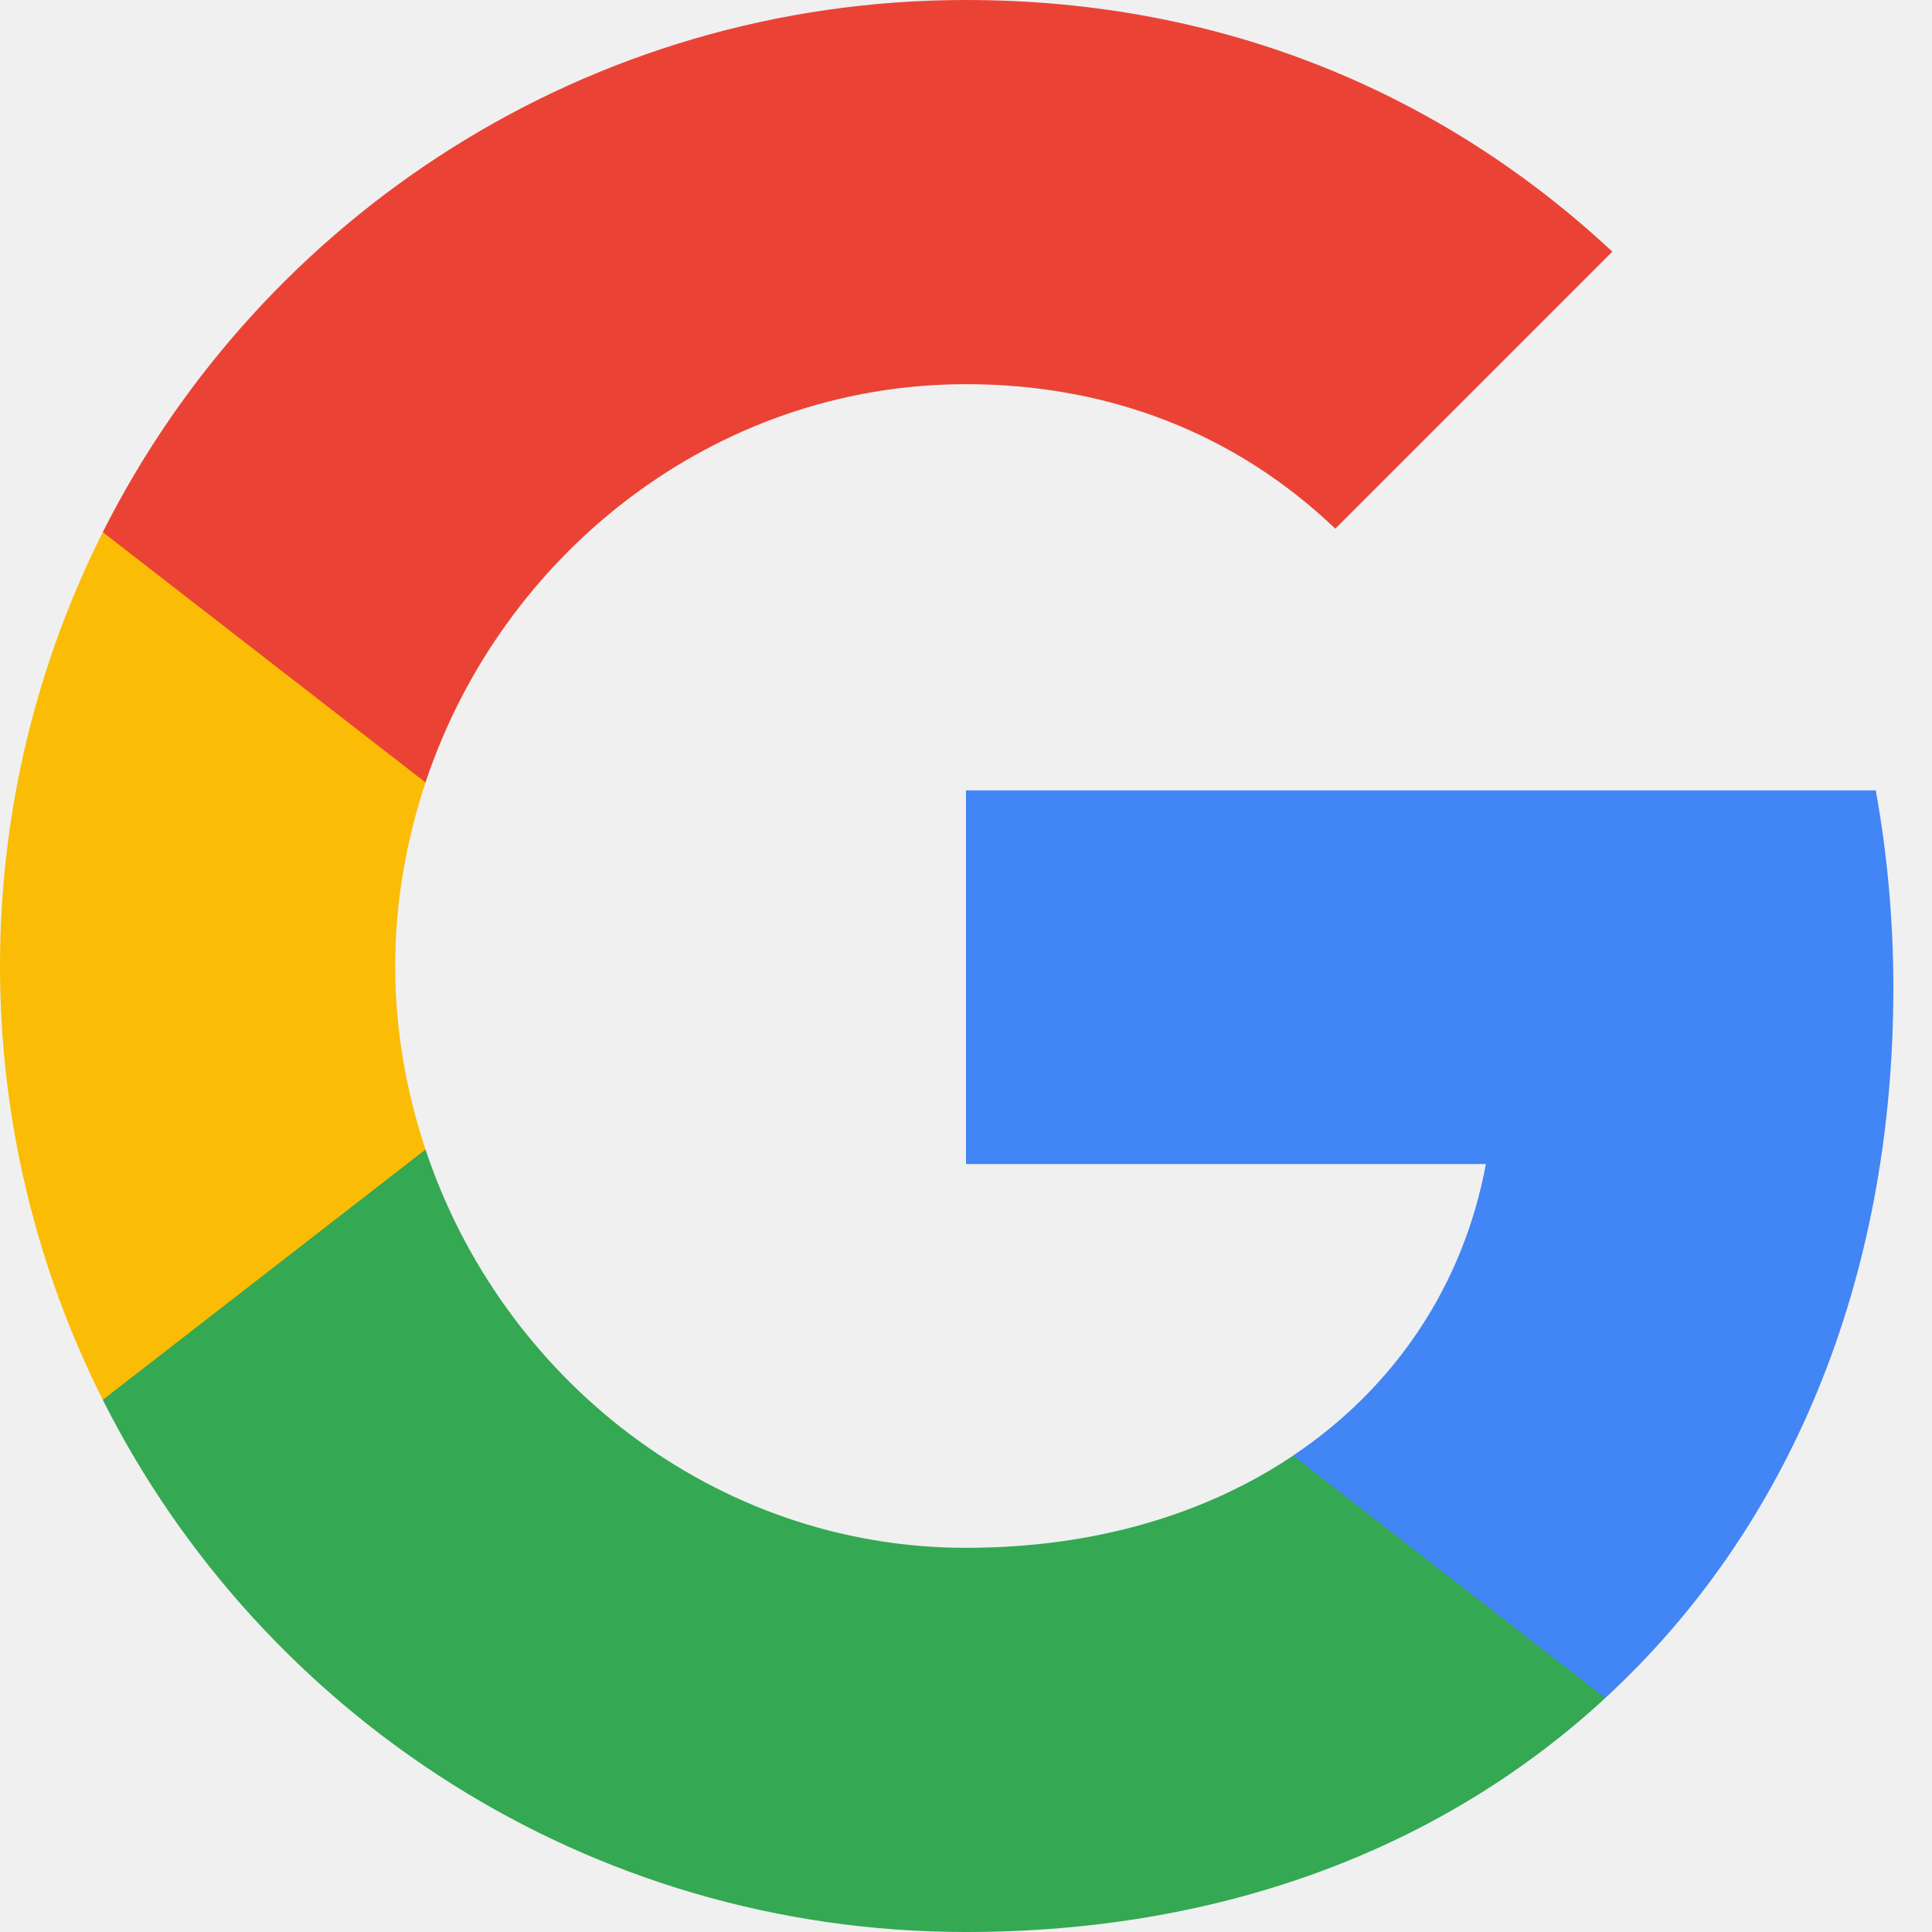
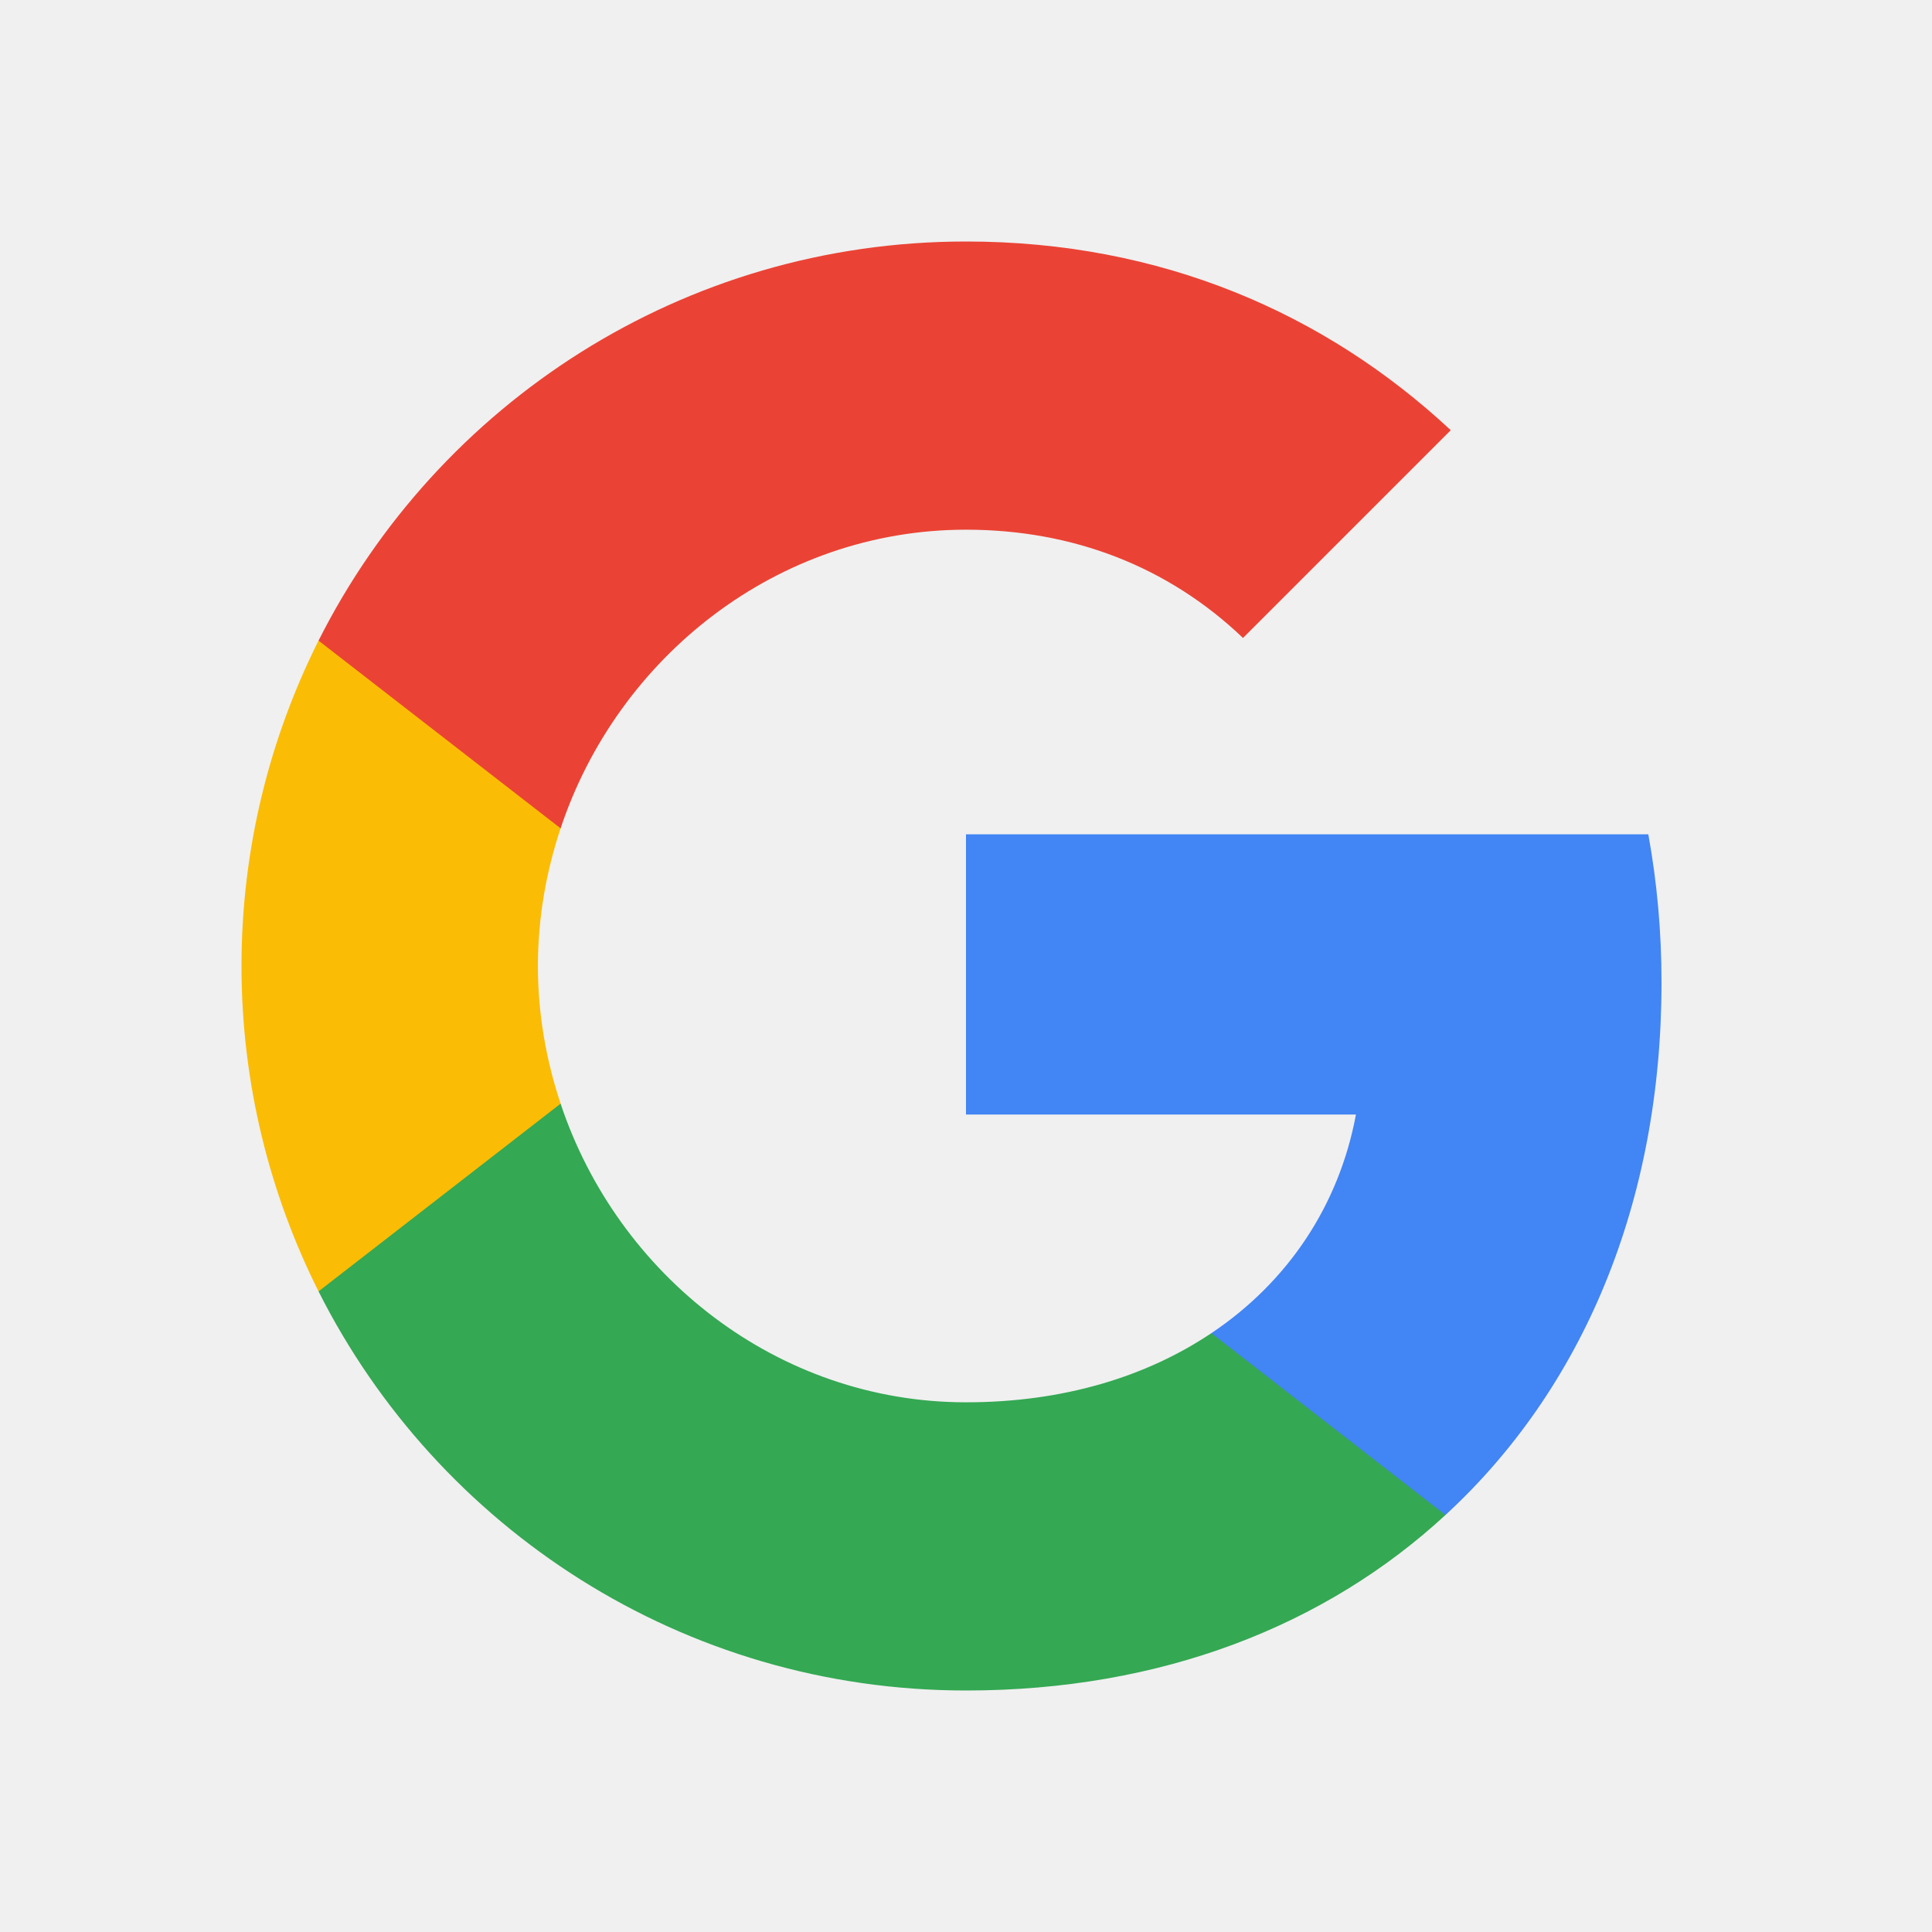
- <svg xmlns="http://www.w3.org/2000/svg" width="20" height="20" viewBox="0 0 20 20" fill="none">
-   <g clip-path="url(#clip0_4836_4537)">
-     <path fill-rule="evenodd" clip-rule="evenodd" d="M19.6 10.227C19.6 9.518 19.536 8.836 19.418 8.182H10V12.05H15.382C15.15 13.3 14.445 14.359 13.386 15.068V17.577H16.618C18.509 15.836 19.6 13.273 19.6 10.227Z" fill="#4285F4" />
-     <path fill-rule="evenodd" clip-rule="evenodd" d="M10 20C12.7 20 14.964 19.105 16.618 17.578L13.386 15.069C12.491 15.669 11.345 16.023 10 16.023C7.396 16.023 5.191 14.264 4.405 11.9H1.064V14.491C2.709 17.759 6.091 20 10 20Z" fill="#34A853" />
-     <path fill-rule="evenodd" clip-rule="evenodd" d="M4.405 11.9C4.205 11.3 4.091 10.659 4.091 10C4.091 9.341 4.205 8.7 4.405 8.1V5.509H1.064C0.386 6.859 0 8.386 0 10C0 11.613 0.386 13.141 1.064 14.491L4.405 11.9Z" fill="#FBBC05" />
-     <path fill-rule="evenodd" clip-rule="evenodd" d="M10 3.977C11.468 3.977 12.786 4.482 13.823 5.473L16.691 2.605C14.959 0.991 12.695 0 10 0C6.091 0 2.709 2.241 1.064 5.509L4.405 8.1C5.191 5.736 7.396 3.977 10 3.977Z" fill="#EA4335" />
-   </g>
-   <defs>
-     <clipPath id="clip0_4836_4537">
-       <rect width="20" height="20" fill="white" />
-     </clipPath>
-   </defs>
+ <svg xmlns="http://www.w3.org/2000/svg" width="24" height="24" viewBox="0 0 24 24" fill="none">
+   <path fill-rule="evenodd" clip-rule="evenodd" d="M20.64 12.204C20.64 11.566 20.583 10.953 20.476 10.364H12V13.845H16.844C16.635 14.97 16.001 15.923 15.048 16.561V18.82H17.956C19.658 17.253 20.64 14.945 20.64 12.204Z" fill="#4285F4" />
+   <path fill-rule="evenodd" clip-rule="evenodd" d="M12 21C14.43 21 16.467 20.194 17.956 18.82L15.048 16.561C14.242 17.101 13.211 17.42 12 17.42C9.656 17.42 7.672 15.837 6.964 13.71H3.957V16.042C5.438 18.983 8.482 21 12 21Z" fill="#34A853" />
+   <path fill-rule="evenodd" clip-rule="evenodd" d="M6.964 13.71C6.784 13.17 6.682 12.593 6.682 12C6.682 11.407 6.784 10.83 6.964 10.29V7.958H3.957C3.348 9.173 3 10.548 3 12C3 13.452 3.348 14.827 3.957 16.042L6.964 13.71Z" fill="#FBBC05" />
+   <path fill-rule="evenodd" clip-rule="evenodd" d="M12 6.58C13.321 6.58 14.508 7.034 15.441 7.925L18.022 5.344C16.463 3.892 14.426 3 12 3C8.482 3 5.438 5.017 3.957 7.958L6.964 10.29C7.672 8.163 9.656 6.58 12 6.58Z" fill="#EA4335" />
</svg>
